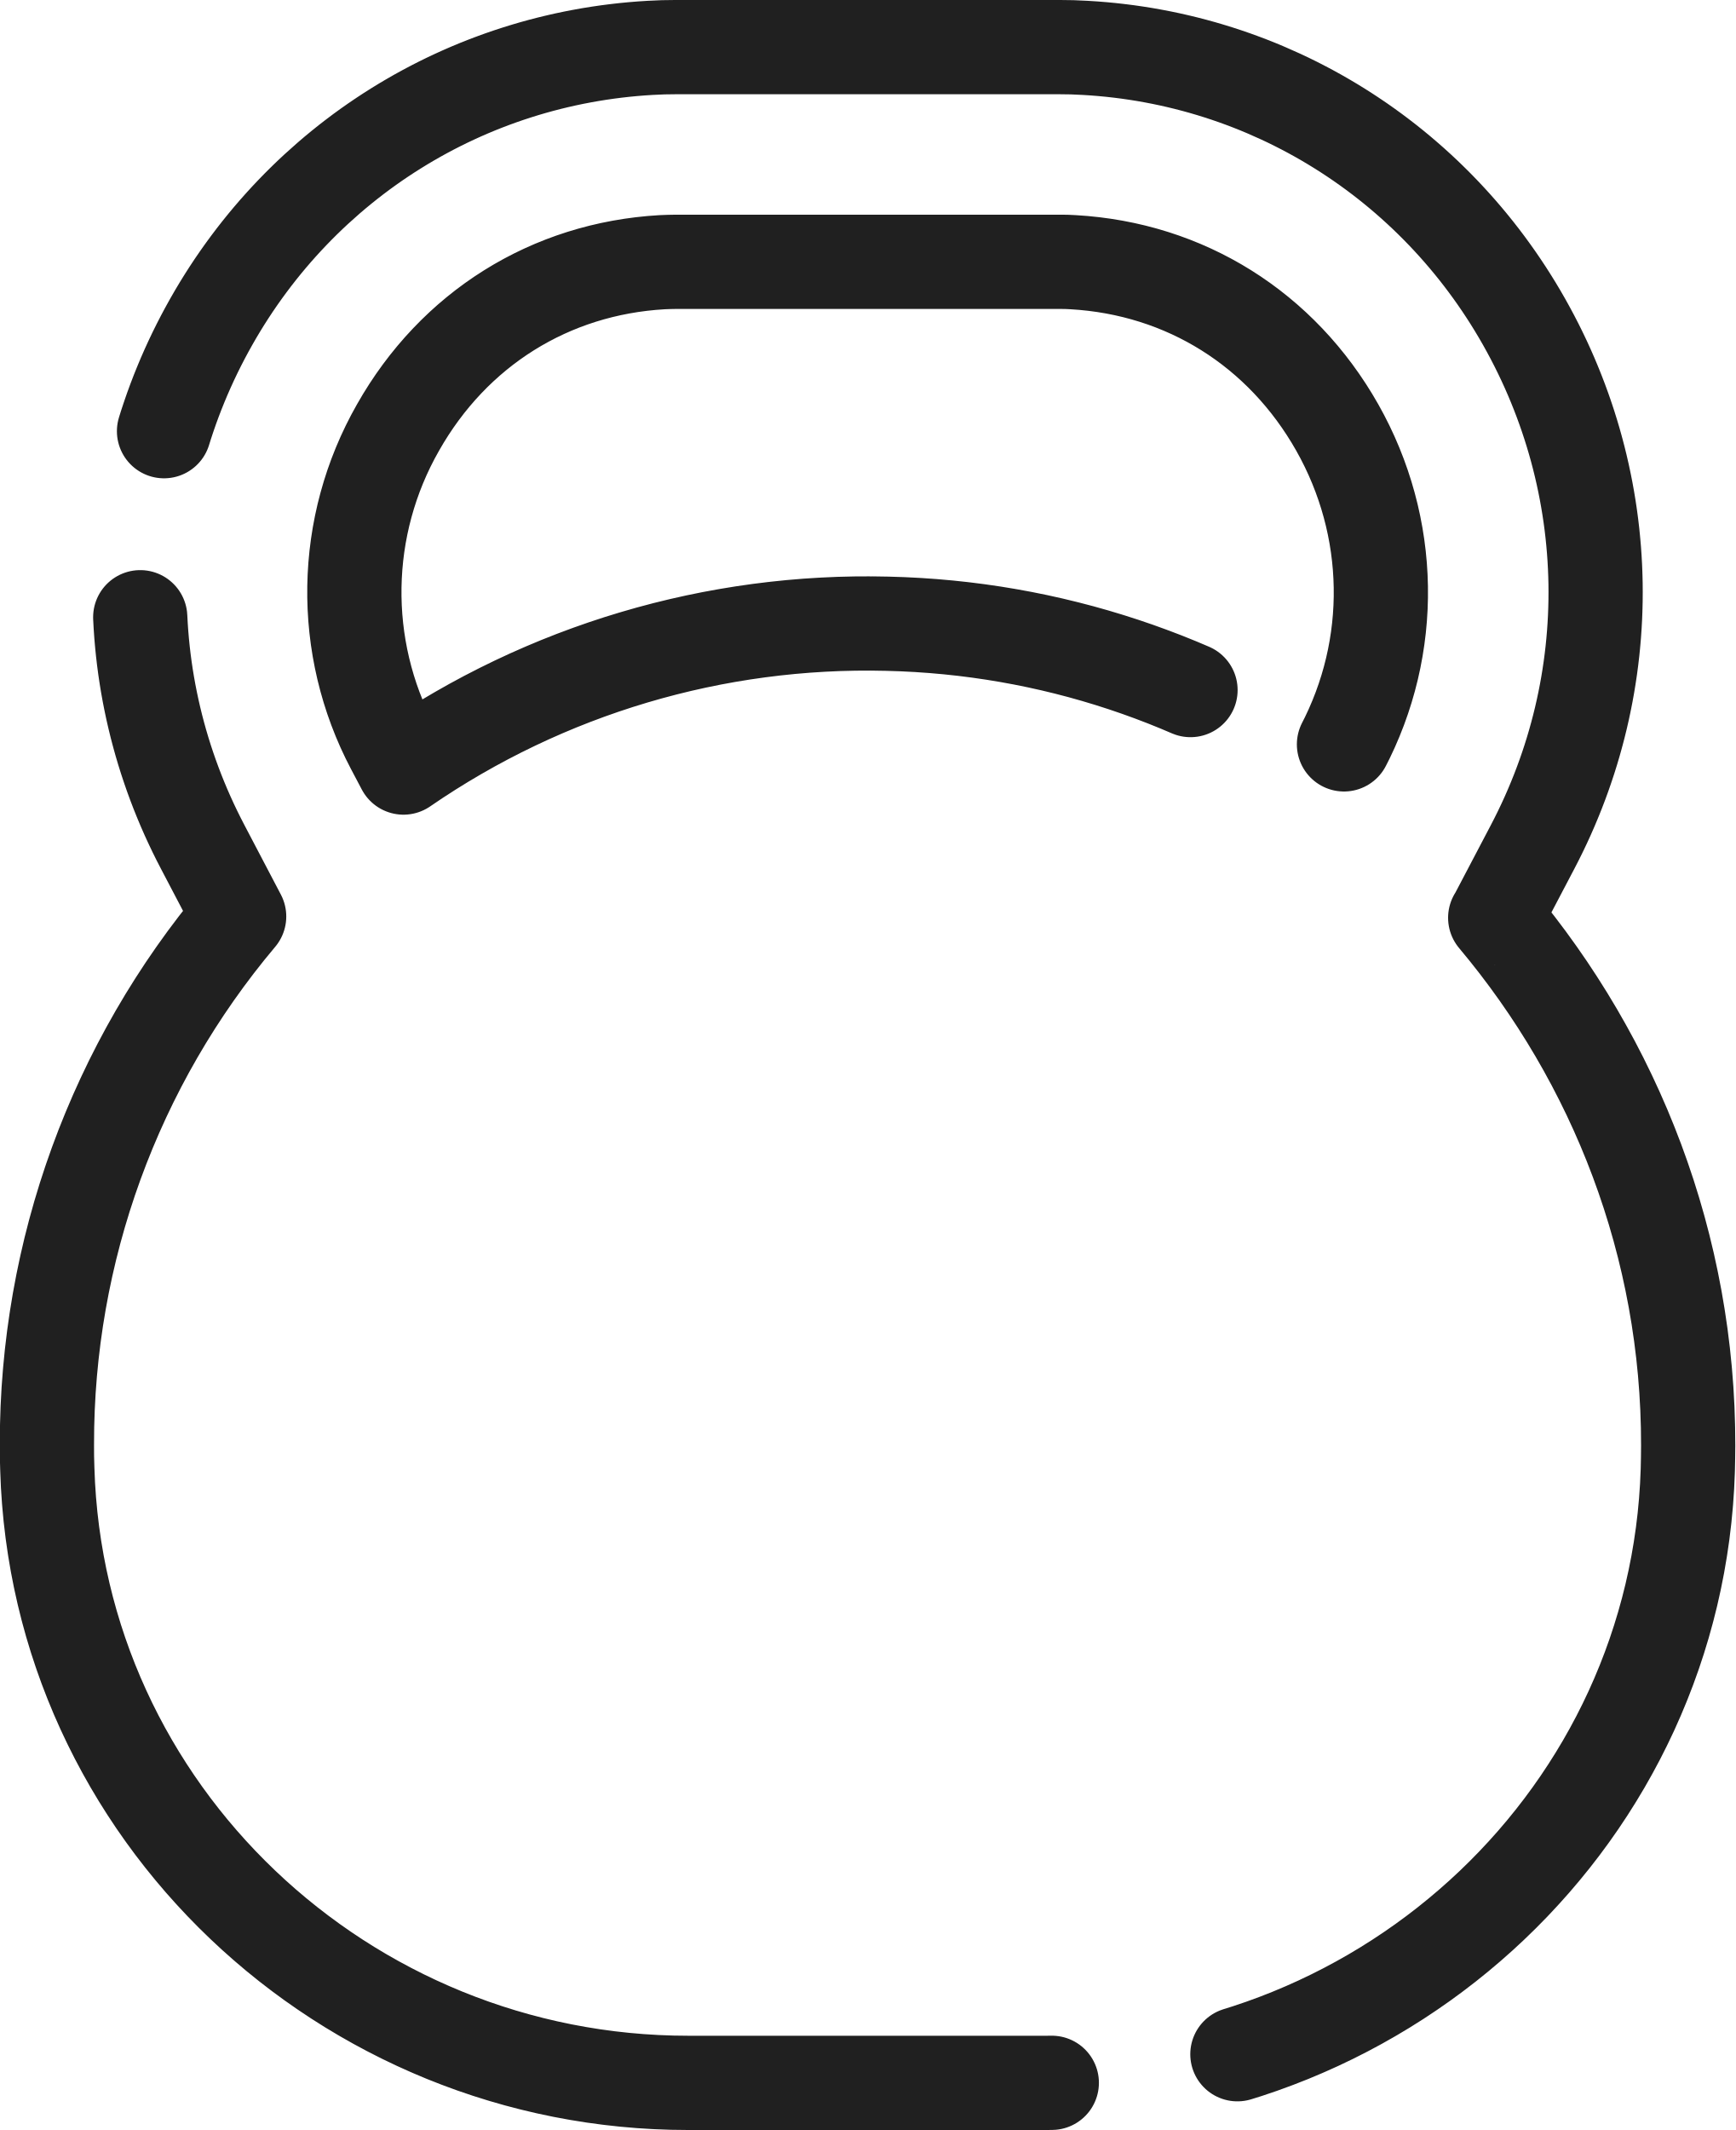
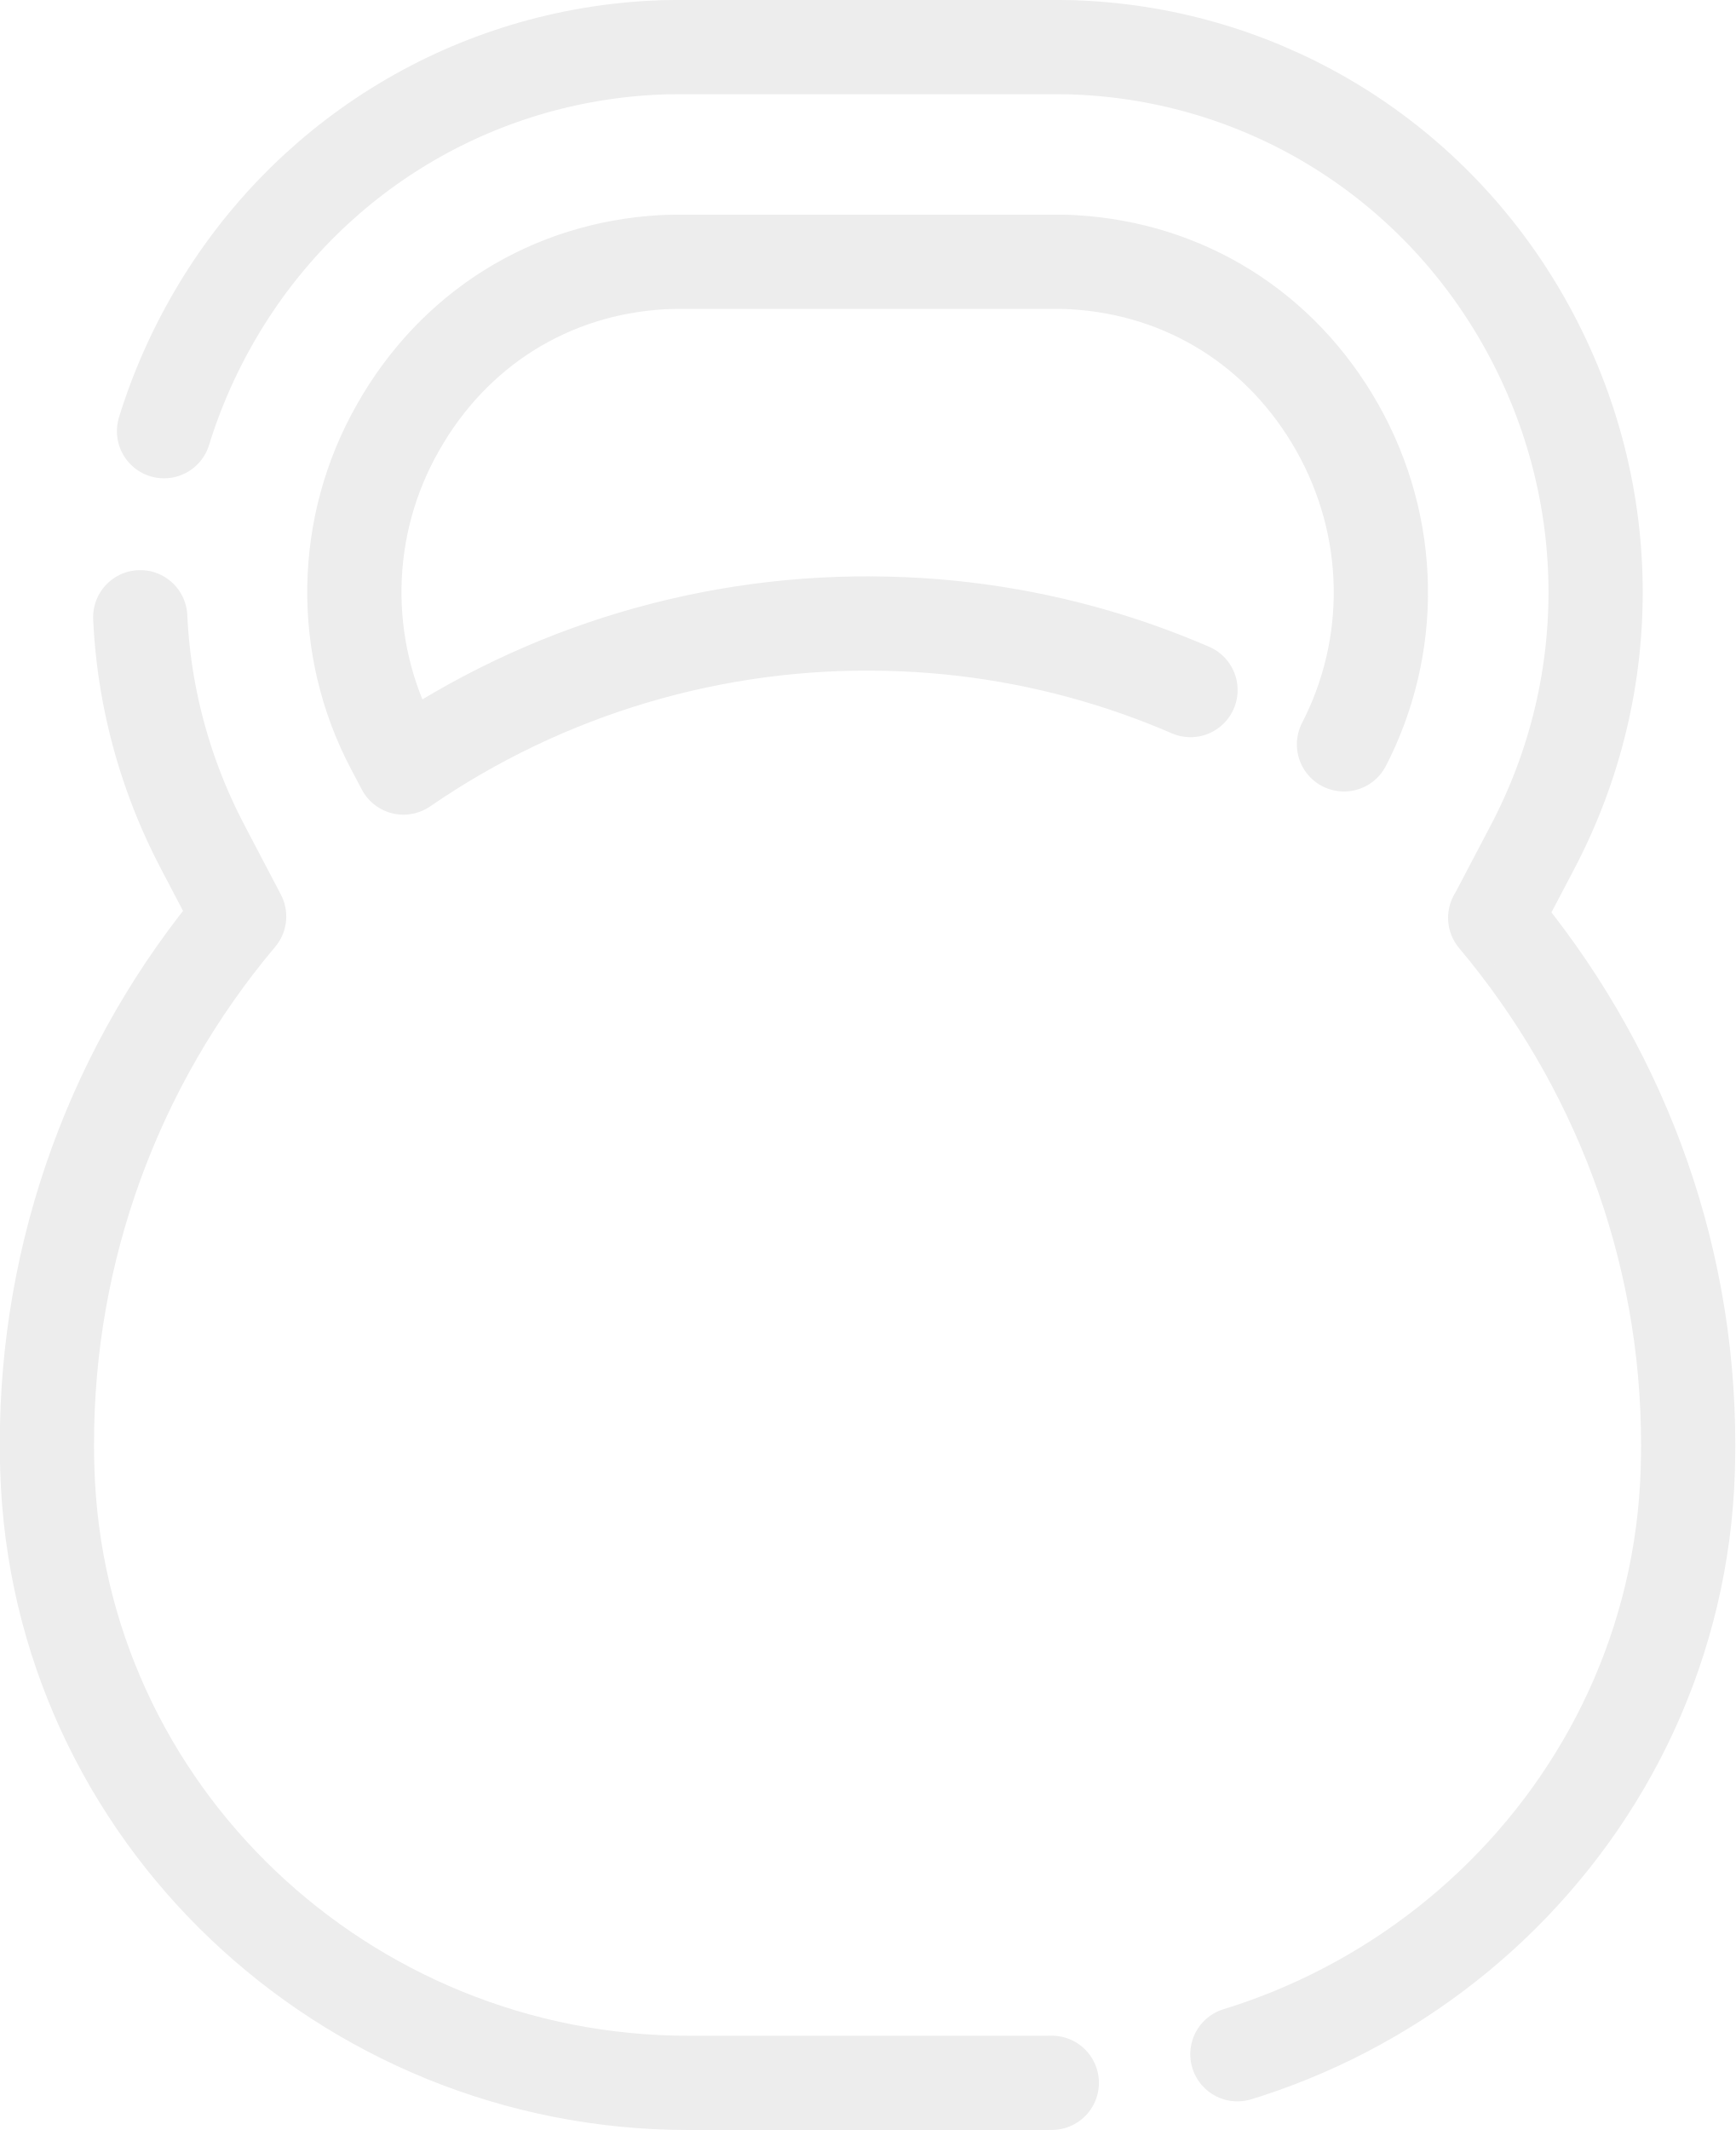
<svg xmlns="http://www.w3.org/2000/svg" data-name="Layer 2" viewBox="0 0 92.09 113" class="h-4 w-4 sm:h-6 sm:w-6">
-   <path d="m79.35 48.69 1.97-3.75c4.62-8.79 4.45-19.21-.45-27.87C76.04 8.53 67.33 3.09 57.59 2.54c-.47-.03-.93-.04-1.35-.04h-20.4c-.42 0-.87.01-1.35.04-9.74.56-18.45 5.99-23.28 14.53-4.9 8.66-5.07 19.08-.45 27.87l1.93 3.68a43.344 43.344 0 0 0-10.2 28.01c0 .44 0 .87.02 1.3.53 18.22 15.78 32.57 34.01 32.57h19.04c18.2 0 33.44-14.31 34-32.5.01-.43.02-.87.02-1.3.02-10.61-3.85-20.4-10.24-28.01Zm-32.27-15.6a43.373 43.373 0 0 0-25.67 7.63l-.57-1.08a17.622 17.622 0 0 1 .28-16.96c2.96-5.23 8.07-8.43 14.02-8.77.25-.01.49-.02.7-.02h20.4c.22 0 .45 0 .7.02 5.95.34 11.06 3.54 14.02 8.77 2.98 5.27 3.09 11.62.28 16.96l-.59 1.12c-6.74-4.66-14.84-7.47-23.57-7.67Z" data-name="Layer 1" style="fill: none; stroke: #202020; stroke-dasharray: 0, 0, 120, 10; stroke-linecap: round; stroke-linejoin: round; stroke-width: 5;" />
+   <path d="m79.35 48.69 1.97-3.75c4.62-8.79 4.45-19.21-.45-27.87C76.04 8.53 67.33 3.09 57.59 2.54c-.47-.03-.93-.04-1.35-.04h-20.4c-.42 0-.87.01-1.35.04-9.74.56-18.45 5.99-23.28 14.53-4.9 8.66-5.07 19.08-.45 27.87l1.93 3.68a43.344 43.344 0 0 0-10.2 28.01c0 .44 0 .87.02 1.3.53 18.22 15.78 32.57 34.01 32.57h19.04c18.2 0 33.44-14.31 34-32.5.01-.43.02-.87.02-1.3.02-10.61-3.85-20.4-10.24-28.01Zm-32.27-15.6a43.373 43.373 0 0 0-25.67 7.63l-.57-1.08a17.622 17.622 0 0 1 .28-16.96c2.96-5.23 8.07-8.43 14.02-8.77.25-.01.49-.02.7-.02h20.4c.22 0 .45 0 .7.02 5.95.34 11.06 3.54 14.02 8.77 2.98 5.27 3.09 11.62.28 16.96l-.59 1.12c-6.74-4.66-14.84-7.47-23.57-7.67Z" data-name="Layer 1" style="fill: none; stroke: #ededed; stroke-dasharray: 0, 0, 120, 10; stroke-linecap: round; stroke-linejoin: round; stroke-width: 5;" />
</svg>
